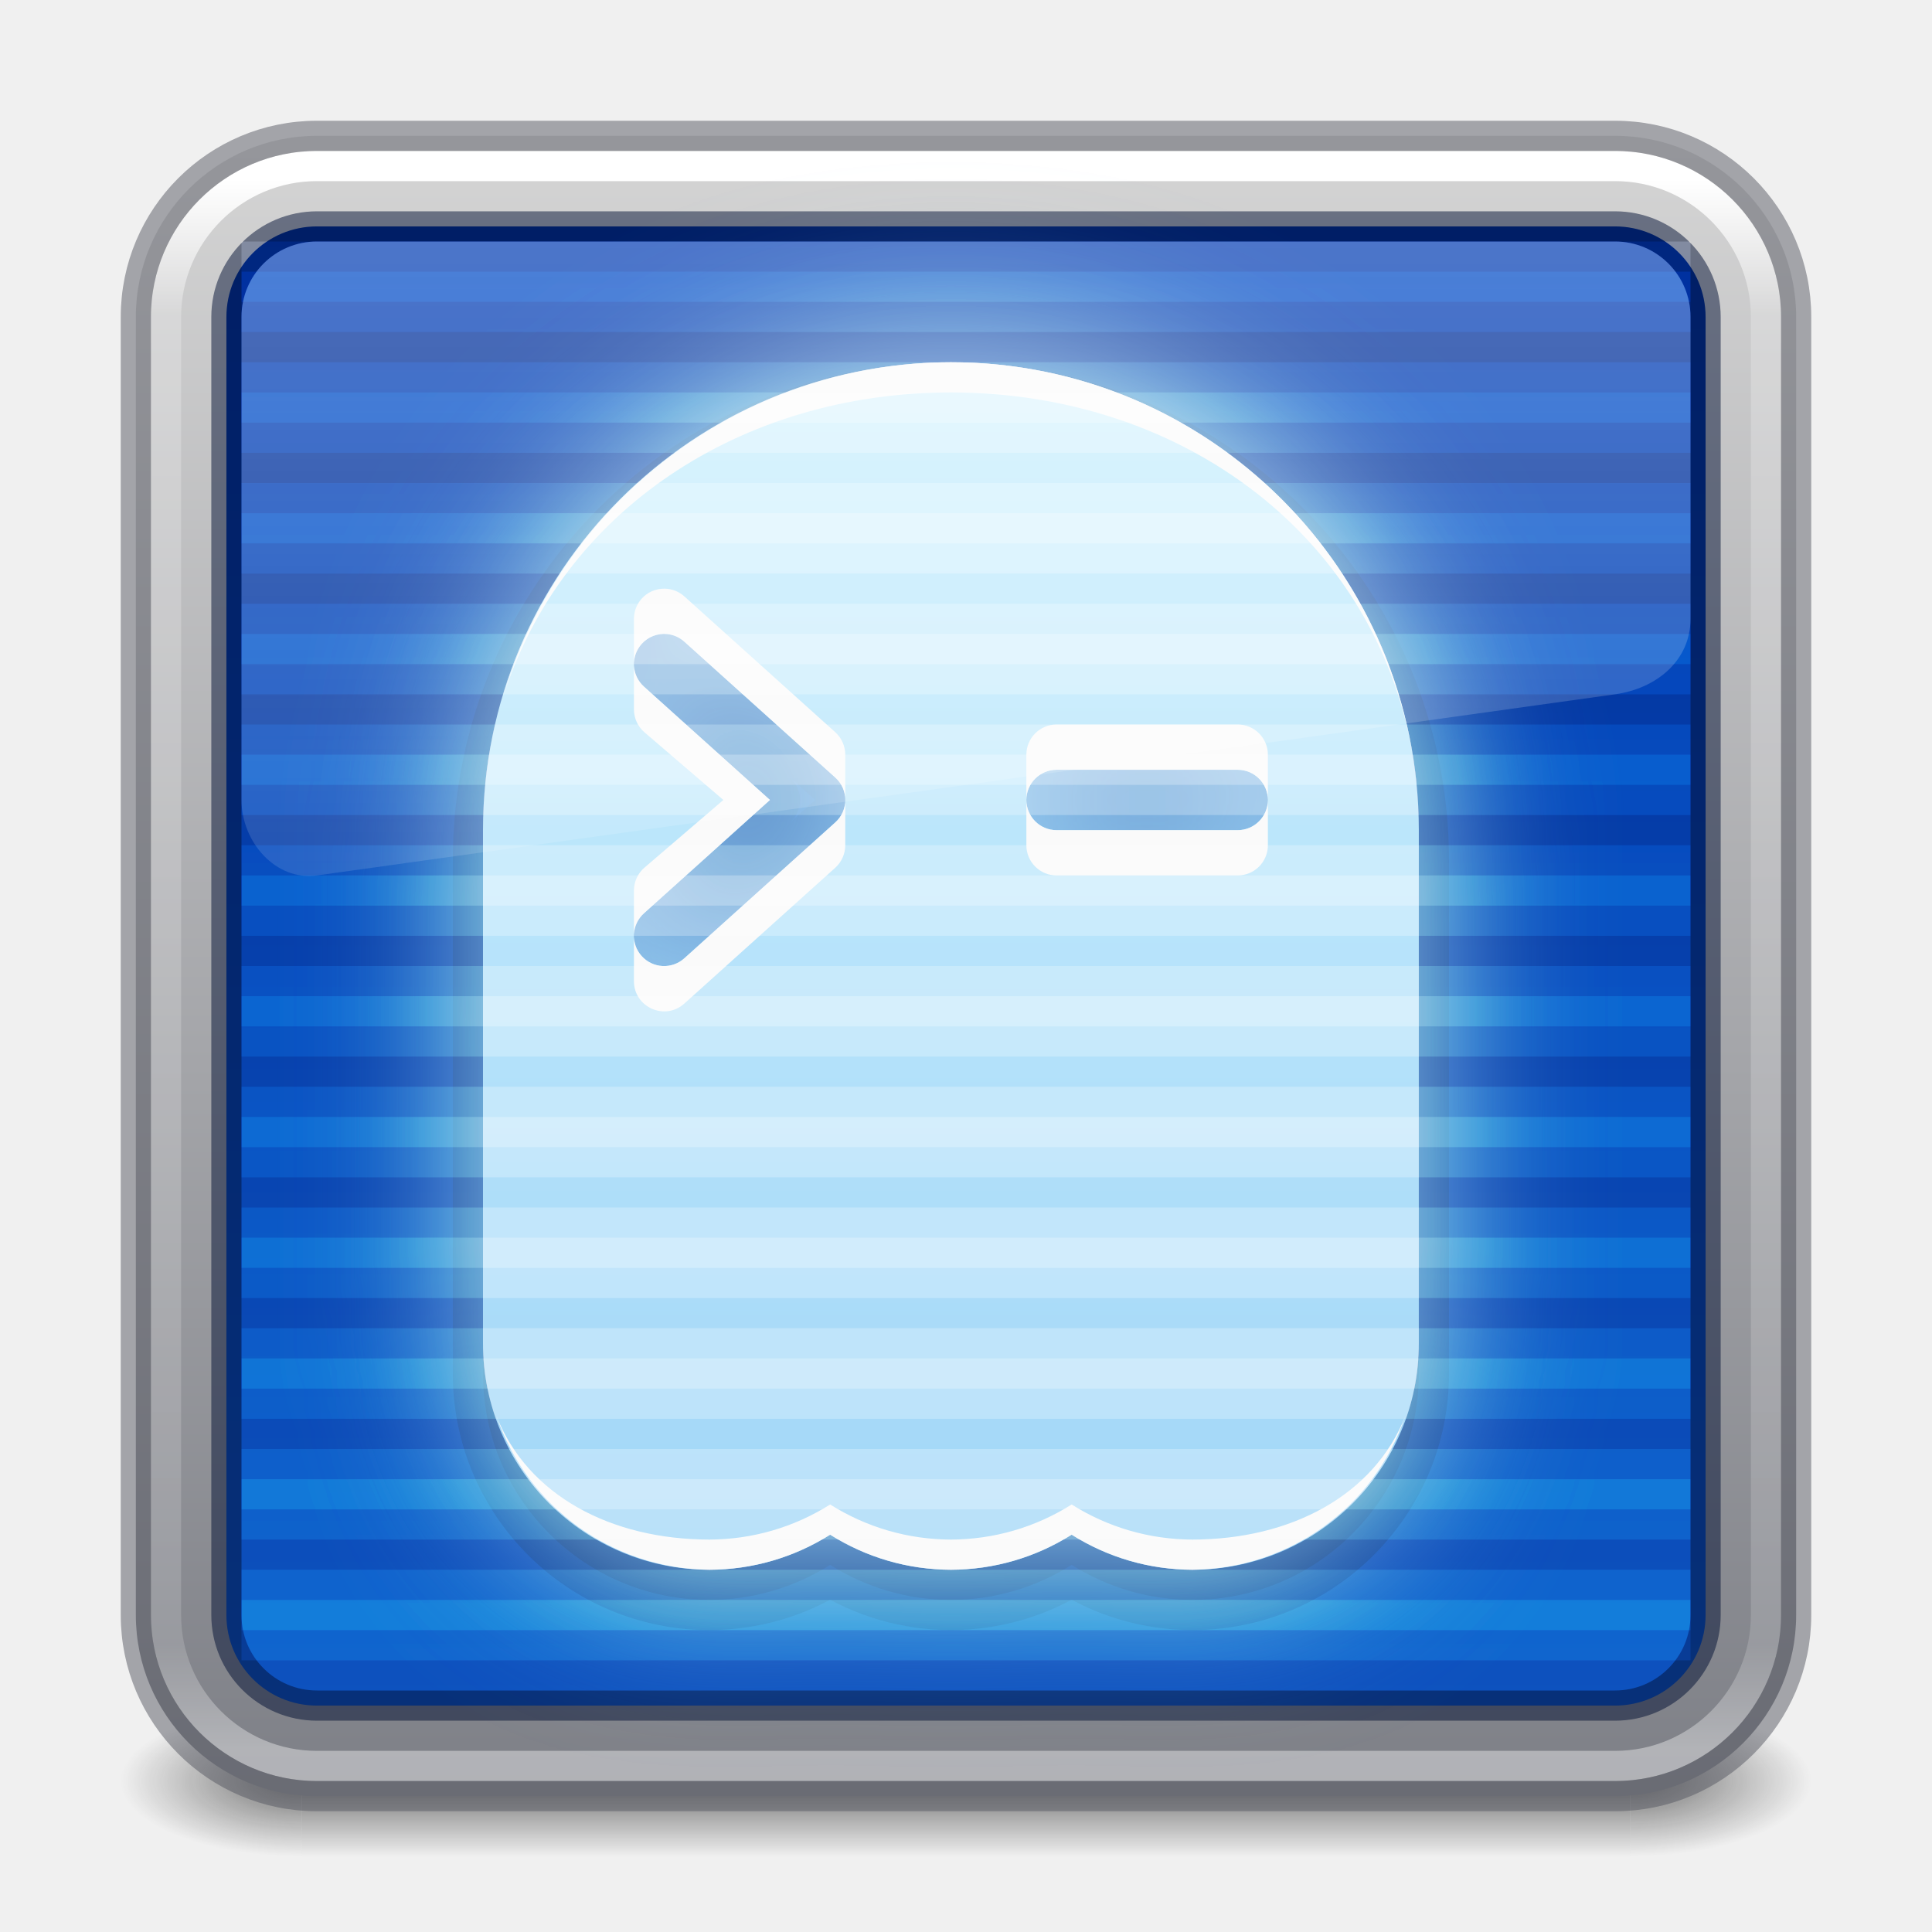
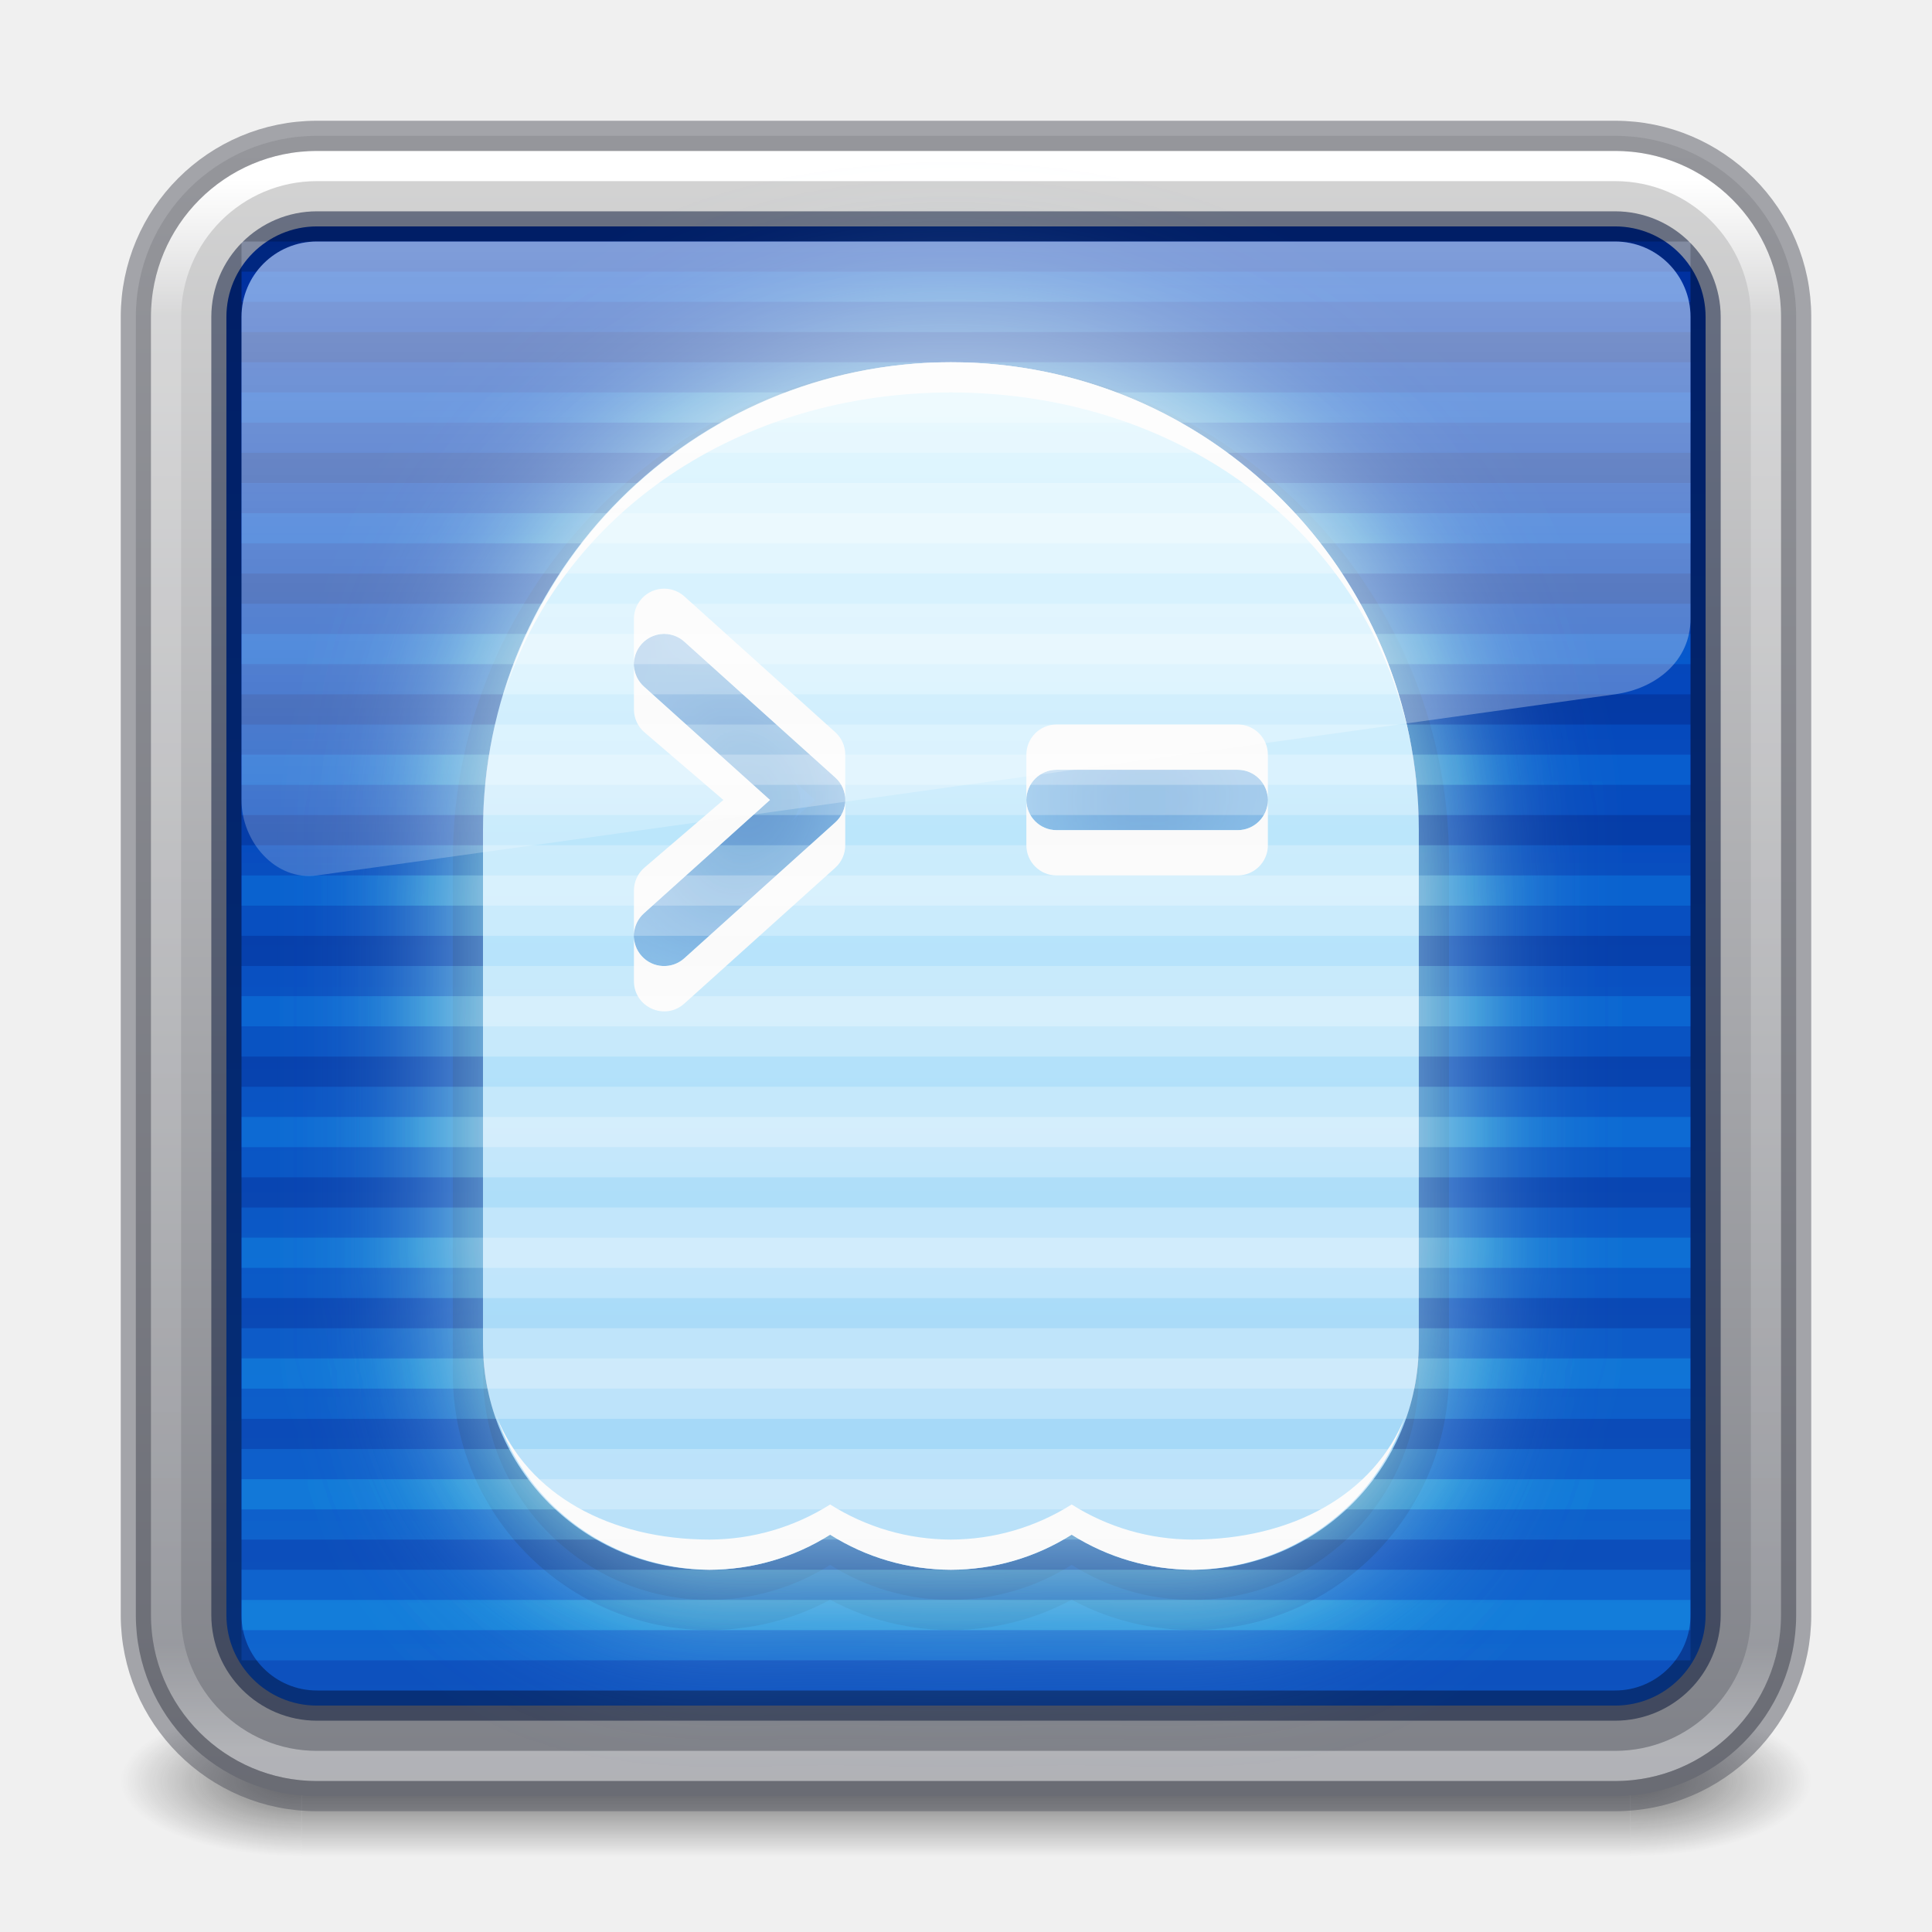
<svg xmlns="http://www.w3.org/2000/svg" xmlns:xlink="http://www.w3.org/1999/xlink" width="64" height="64" viewBox="0 0 64 64" fill="none" version="1.1" id="svg4" xml:space="preserve">
  <defs id="defs4">
    <linearGradient id="linearGradient19">
      <stop id="stop15" style="stop-color:#ffffff;stop-opacity:1" offset="0" />
      <stop id="stop16" style="stop-color:#ffffff;stop-opacity:0.235" offset="0.062" />
      <stop id="stop17" style="stop-color:#ffffff;stop-opacity:0.157" offset="0.938" />
      <stop id="stop18" style="stop-color:#ffffff;stop-opacity:0.392" offset="1" />
    </linearGradient>
    <linearGradient id="linearGradient48">
      <stop style="stop-color:#ffffff;stop-opacity:1;" offset="0" id="stop48" />
      <stop style="stop-color:#ffffff;stop-opacity:0;" offset="1" id="stop49" />
    </linearGradient>
    <linearGradient id="linearGradient909">
      <stop id="stop901" style="stop-color:#3a465a;stop-opacity:1;" offset="0" />
      <stop id="stop907" style="stop-color:#182027;stop-opacity:1;" offset="1" />
    </linearGradient>
    <linearGradient y2="42.092" x2="24" y1="5.909" x1="24" gradientTransform="matrix(1.432432,0,0,1.436283,-2.378375,-2.470783)" gradientUnits="userSpaceOnUse" id="linearGradient3904" xlink:href="#linearGradient4270" />
    <linearGradient id="linearGradient4270">
      <stop id="stop4272" style="stop-color:#ffffff;stop-opacity:1" offset="0" />
      <stop id="stop4274" style="stop-color:#ffffff;stop-opacity:0.235" offset="0.086" />
      <stop id="stop4276" style="stop-color:#ffffff;stop-opacity:0.157" offset="0.933" />
      <stop id="stop4278" style="stop-color:#ffffff;stop-opacity:0.392" offset="1" />
    </linearGradient>
    <linearGradient id="linearGradient3688-166-749-654">
      <stop offset="0" style="stop-color:#181818;stop-opacity:1" id="stop3088" />
      <stop offset="1" style="stop-color:#181818;stop-opacity:0" id="stop3090" />
    </linearGradient>
    <linearGradient id="linearGradient3702-501-757-795">
      <stop offset="0" style="stop-color:#181818;stop-opacity:0" id="stop3100" />
      <stop offset="0.5" style="stop-color:#181818;stop-opacity:1" id="stop3102" />
      <stop offset="1" style="stop-color:#181818;stop-opacity:0" id="stop3104" />
    </linearGradient>
    <radialGradient cx="4.993" cy="43.5" r="2.5" fx="4.993" fy="43.5" id="radialGradient3337-2-2" xlink:href="#linearGradient3688-166-749-654" gradientUnits="userSpaceOnUse" gradientTransform="matrix(2.404541,0,0,1,41.98575,15.5)" />
    <radialGradient cx="4.993" cy="43.5" r="2.5" fx="4.993" fy="43.5" id="radialGradient3339-1-4" xlink:href="#linearGradient3688-166-749-654" gradientUnits="userSpaceOnUse" gradientTransform="matrix(2.404541,0,0,1,-22.01424,-102.5)" />
    <linearGradient x1="25.058" y1="47.028" x2="25.058" y2="39.999" id="linearGradient6394" xlink:href="#linearGradient3702-501-757-795" gradientUnits="userSpaceOnUse" gradientTransform="matrix(1.571429,0,0,0.7142857,-5.714285,27.92857)" />
    <linearGradient xlink:href="#linearGradient2" id="linearGradient899" x1="31.781" y1="4.927" x2="31.781" y2="59.148" gradientUnits="userSpaceOnUse" />
    <linearGradient id="linearGradient1">
      <stop style="stop-color:#c6262e;stop-opacity:1;" offset="0" id="stop4" />
      <stop style="stop-color:#f37329;stop-opacity:1;" offset="0.5" id="stop6" />
      <stop style="stop-color:#f9c440;stop-opacity:1;" offset="1" id="stop5" />
    </linearGradient>
    <linearGradient id="linearGradient2">
      <stop style="stop-color:#d4d4d4;stop-opacity:1;" offset="0" id="stop7" />
      <stop style="stop-color:#7e8087;stop-opacity:1;" offset="1" id="stop8" />
    </linearGradient>
    <linearGradient xlink:href="#linearGradient909" id="linearGradient11" x1="33" y1="6.5" x2="33" y2="57.5" gradientUnits="userSpaceOnUse" />
    <linearGradient xlink:href="#linearGradient1" id="linearGradient18" gradientUnits="userSpaceOnUse" gradientTransform="matrix(1.333333,0,0,1.333333,-0.833322,-1.999995)" x1="25" y1="15" x2="25" y2="35" />
    <filter style="color-interpolation-filters:sRGB" id="filter23" x="-0.192" y="-0.192" width="1.384" height="1.384">
      <feGaussianBlur stdDeviation="2.08" id="feGaussianBlur23" />
    </filter>
    <linearGradient xlink:href="#linearGradient48" id="linearGradient49" x1="33" y1="7" x2="33" y2="46" gradientUnits="userSpaceOnUse" />
    <linearGradient xlink:href="#linearGradient1" id="linearGradient50" gradientUnits="userSpaceOnUse" gradientTransform="matrix(1.333333,0,0,1.333333,-1.333322,-2.999995)" x1="25" y1="15" x2="25" y2="35" />
    <filter style="color-interpolation-filters:sRGB" id="filter1" x="-0.352" y="-0.132" width="1.704" height="1.264">
      <feGaussianBlur stdDeviation="0.44" id="feGaussianBlur1" />
    </filter>
    <filter style="color-interpolation-filters:sRGB" id="filter3" x="-0.992" y="-0.372" width="2.984" height="1.744">
      <feGaussianBlur stdDeviation="1.24" id="feGaussianBlur3" />
    </filter>
    <filter style="color-interpolation-filters:sRGB" id="filter4" x="-0.425" y="-0.142" width="1.85" height="1.283">
      <feGaussianBlur stdDeviation="1.24" id="feGaussianBlur4" />
    </filter>
    <linearGradient id="linearGradient21">
      <stop id="stop18-5" style="stop-color:#ffffff;stop-opacity:1" offset="0" />
      <stop id="stop19" style="stop-color:#ffffff;stop-opacity:0.235" offset="0.017" />
      <stop id="stop20" style="stop-color:#ffffff;stop-opacity:0.157" offset="0.983" />
      <stop id="stop21" style="stop-color:#ffffff;stop-opacity:0.392" offset="1" />
    </linearGradient>
    <linearGradient id="linearGradient1201">
      <stop id="stop1193" style="stop-color:#ffffff;stop-opacity:1" offset="0" />
      <stop id="stop1195" style="stop-color:#ffffff;stop-opacity:0.235" offset="0.068" />
      <stop id="stop1197" style="stop-color:#ffffff;stop-opacity:0.157" offset="0.947" />
      <stop id="stop1199" style="stop-color:#ffffff;stop-opacity:0.392" offset="1" />
    </linearGradient>
    <linearGradient xlink:href="#linearGradient3702-501-757-795" id="linearGradient1191" gradientUnits="userSpaceOnUse" x1="25.058" y1="47.028" x2="25.058" y2="39.999" gradientTransform="matrix(1.142857,0,0,0.6428571,-3.428569,16.03572)" />
    <radialGradient cx="4.993" cy="43.5" r="2.5" fx="4.993" fy="43.5" id="radialGradient3013-6-1" xlink:href="#linearGradient3688-166-749-654" gradientUnits="userSpaceOnUse" gradientTransform="matrix(2.003784,0,0,0.8999999,29.98813,4.850003)" />
    <radialGradient cx="4.993" cy="43.5" r="2.5" fx="4.993" fy="43.5" id="radialGradient3015-1-8" xlink:href="#linearGradient3688-166-749-654" gradientUnits="userSpaceOnUse" gradientTransform="matrix(2.003784,0,0,0.8999999,-18.01187,-83.15)" />
    <linearGradient xlink:href="#linearGradient2" id="linearGradient10" gradientUnits="userSpaceOnUse" x1="24.5" y1="6" x2="24.5" y2="44" gradientTransform="translate(74)" />
    <linearGradient xlink:href="#linearGradient1201" id="linearGradient12" gradientUnits="userSpaceOnUse" gradientTransform="translate(74,1.000006)" x1="39" y1="6" x2="39" y2="41.945" />
    <linearGradient xlink:href="#linearGradient909" id="linearGradient15-7" gradientUnits="userSpaceOnUse" x1="24" y1="8" x2="24" y2="42.5" />
    <linearGradient xlink:href="#linearGradient1" id="linearGradient16" gradientUnits="userSpaceOnUse" gradientTransform="translate(-1,-1)" x1="25" y1="15" x2="25" y2="35" />
    <linearGradient xlink:href="#linearGradient48" id="linearGradient17" gradientUnits="userSpaceOnUse" x1="24" y1="8.5" x2="24" y2="35.5" />
    <filter style="color-interpolation-filters:sRGB" id="filter1-0" x="-0.384" y="-0.128" width="1.768" height="1.256">
      <feGaussianBlur stdDeviation="0.32" id="feGaussianBlur1-9" />
    </filter>
    <linearGradient y2="42.092" x2="24" y1="5.909" x1="24" gradientTransform="matrix(1.432432,0,0,1.436283,-2.378375,-2.542022)" gradientUnits="userSpaceOnUse" id="linearGradient3904-8" xlink:href="#linearGradient4270" />
    <radialGradient cx="4.993" cy="43.5" r="2.5" fx="4.993" fy="43.5" id="radialGradient3337-2-2-9" xlink:href="#linearGradient3688-166-749-654" gradientUnits="userSpaceOnUse" gradientTransform="matrix(2.404541,0,0,1,41.98575,15.5)" />
    <radialGradient cx="4.993" cy="43.5" r="2.5" fx="4.993" fy="43.5" id="radialGradient3339-1-4-4" xlink:href="#linearGradient3688-166-749-654" gradientUnits="userSpaceOnUse" gradientTransform="matrix(2.404541,0,0,1,-22.01424,-102.5)" />
    <linearGradient xlink:href="#linearGradient2" id="linearGradient899-7" x1="31.781" y1="4.927" x2="31.781" y2="59.148" gradientUnits="userSpaceOnUse" />
    <linearGradient xlink:href="#linearGradient6" id="linearGradient11-6" x1="33" y1="7.5" x2="33" y2="56.5" gradientUnits="userSpaceOnUse" />
    <filter style="color-interpolation-filters:sRGB" id="filter23-1" x="-0.192" y="-0.192" width="1.384" height="1.384">
      <feGaussianBlur stdDeviation="2.08" id="feGaussianBlur23-0" />
    </filter>
    <filter style="color-interpolation-filters:sRGB" id="filter1-6" x="-0.352" y="-0.132" width="1.704" height="1.264">
      <feGaussianBlur stdDeviation="0.44" id="feGaussianBlur1-32" />
    </filter>
    <filter style="color-interpolation-filters:sRGB" id="filter3-0" x="-0.992" y="-0.372" width="2.984" height="1.744">
      <feGaussianBlur stdDeviation="1.24" id="feGaussianBlur3-6" />
    </filter>
    <filter style="color-interpolation-filters:sRGB" id="filter4-1" x="-0.425" y="-0.142" width="1.85" height="1.283">
      <feGaussianBlur stdDeviation="1.24" id="feGaussianBlur4-5" />
    </filter>
    <linearGradient id="linearGradient2-6">
      <stop style="stop-color:#fafafa;stop-opacity:1;" offset="0" id="stop7-2" />
      <stop style="stop-color:#7e8087;stop-opacity:1;" offset="1" id="stop8-9" />
    </linearGradient>
    <radialGradient cx="4.993" cy="43.5" r="2.5" fx="4.993" fy="43.5" id="radialGradient3013-6-1-7" xlink:href="#linearGradient3688-166-749-654" gradientUnits="userSpaceOnUse" gradientTransform="matrix(2.003784,0,0,0.8999999,29.98813,4.850003)" />
    <radialGradient cx="4.993" cy="43.5" r="2.5" fx="4.993" fy="43.5" id="radialGradient3015-1-8-4" xlink:href="#linearGradient3688-166-749-654" gradientUnits="userSpaceOnUse" gradientTransform="matrix(2.003784,0,0,0.8999999,-18.01187,-83.15)" />
    <linearGradient xlink:href="#linearGradient2-6" id="linearGradient10-5" gradientUnits="userSpaceOnUse" x1="24.5" y1="6" x2="24.5" y2="44" gradientTransform="translate(74)" />
    <filter style="color-interpolation-filters:sRGB" id="filter1-0-5" x="-0.384" y="-0.128" width="1.768" height="1.256">
      <feGaussianBlur stdDeviation="0.32" id="feGaussianBlur1-9-4" />
    </filter>
    <linearGradient id="linearGradient6">
      <stop style="stop-color:#002e99;stop-opacity:1;" offset="0" id="stop11" />
      <stop style="stop-color:#0d52bf;stop-opacity:1;" offset="1" id="stop10" />
    </linearGradient>
    <radialGradient cx="4.993" cy="43.5" r="2.5" fx="4.993" fy="43.5" id="radialGradient3013-6-1-3" xlink:href="#linearGradient3688-166-749-654" gradientUnits="userSpaceOnUse" gradientTransform="matrix(2.003784,0,0,0.8999999,29.98813,4.850003)" />
    <radialGradient cx="4.993" cy="43.5" r="2.5" fx="4.993" fy="43.5" id="radialGradient3015-1-8-6" xlink:href="#linearGradient3688-166-749-654" gradientUnits="userSpaceOnUse" gradientTransform="matrix(2.003784,0,0,0.8999999,-18.01187,-83.15)" />
    <filter style="color-interpolation-filters:sRGB" id="filter1-9" x="-0.384" y="-0.128" width="1.768" height="1.256">
      <feGaussianBlur stdDeviation="0.32" id="feGaussianBlur1-3" />
    </filter>
    <linearGradient xlink:href="#linearGradient48" id="linearGradient24" x1="31" y1="8" x2="31" y2="43" gradientUnits="userSpaceOnUse" />
    <linearGradient id="linearGradient1036">
      <stop style="stop-color:#ccf0fe;stop-opacity:1;" offset="0" id="stop1036" />
      <stop style="stop-color:#a1d6f7;stop-opacity:1;" offset="1" id="stop1037" />
    </linearGradient>
    <radialGradient cx="4.993" cy="43.5" r="2.5" fx="4.993" fy="43.5" id="radialGradient3013-6-1-2" xlink:href="#linearGradient3688-166-749-654" gradientUnits="userSpaceOnUse" gradientTransform="matrix(2.003784,0,0,0.8999999,29.98813,4.850003)" />
    <radialGradient cx="4.993" cy="43.5" r="2.5" fx="4.993" fy="43.5" id="radialGradient3015-1-8-5" xlink:href="#linearGradient3688-166-749-654" gradientUnits="userSpaceOnUse" gradientTransform="matrix(2.003784,0,0,0.8999999,-18.01187,-83.15)" />
    <filter style="color-interpolation-filters:sRGB" id="filter11" x="-0.22" y="-0.17" width="1.44" height="1.341">
      <feGaussianBlur stdDeviation="2.84" id="feGaussianBlur11" />
    </filter>
    <linearGradient xlink:href="#linearGradient1036" id="linearGradient14" x1="31.5" y1="12" x2="31.5" y2="52" gradientUnits="userSpaceOnUse" />
  </defs>
  <g id="g866-7">
    <rect style="opacity:0.6;fill:url(#radialGradient3337-2-2-9);fill-opacity:1;stroke:none;stroke-width:1.062" id="rect2801-5-5-7-9-4" y="56.5" x="54" height="5" width="6" />
    <rect style="opacity:0.6;fill:url(#radialGradient3339-1-4-4);fill-opacity:1;stroke:none;stroke-width:1.062" id="rect3696-3-0-3-7-4" transform="scale(-1)" y="-61.5" x="-10" height="5" width="6" />
    <rect style="opacity:0.6;fill:url(#linearGradient6394);fill-opacity:1;stroke:none;stroke-width:1.062" id="rect3700-5-6-8-4-3" y="56.5" x="10" height="5" width="44" />
  </g>
  <rect width="55" height="55" rx="6" ry="6" x="4.5" y="4.5" id="rect5505-21-3-8-5-2-9-0" style="color:#000000;display:inline;overflow:visible;visibility:visible;fill:url(#linearGradient899-7);fill-rule:nonzero;stroke:none;stroke-width:1;marker:none;enable-background:accumulate" />
  <rect style="opacity:1;fill:none;stroke:url(#linearGradient3904-8);stroke-width:1;stroke-linecap:round;stroke-linejoin:round;stroke-miterlimit:4;stroke-dasharray:none;stroke-dashoffset:0;stroke-opacity:1" id="rect6741-7" y="5.5" x="5.5" ry="5" rx="5" height="53" width="53" />
  <rect style="color:#000000;display:inline;overflow:visible;visibility:visible;opacity:0.5;fill:none;stroke:#555761;stroke-width:1;stroke-linecap:round;stroke-linejoin:round;stroke-miterlimit:4;stroke-dasharray:none;stroke-dashoffset:0;stroke-opacity:1;marker:none;enable-background:accumulate" id="rect5505-21-9-8" y="4.5" x="4.5" ry="6" rx="6" height="55" width="55" />
  <rect style="opacity:1;fill:url(#linearGradient11-6);stroke:#000f33;stroke-linejoin:round;stroke-opacity:0.498" id="rect2-6" width="49" height="49" x="7.5" y="7.5" rx="3" ry="3" />
  <g id="g12">
    <path id="path13" style="opacity:0.15;fill:#000000;fill-opacity:1;stroke:#000000;stroke-width:2;stroke-linejoin:round;stroke-opacity:1" d="M 31.5,13 A 15.5,15.5 0 0 0 16,28.5 v 17 a 7.5,7.5 0 0 0 7.5,7.5 7.5,7.5 0 0 0 4,-1.162 A 7.5,7.5 0 0 0 31.5,53 7.5,7.5 0 0 0 35.5,51.838 7.5,7.5 0 0 0 39.5,53 7.5,7.5 0 0 0 47,45.5 v -17 A 15.5,15.5 0 0 0 31.5,13 Z m -9.395,8.004 a 1,1 0 0 1 0.564,0.252 l 5,4.5 a 1,1 0 0 1 0,1.488 l -5,4.5 a 1,1 0 0 1 -1.414,-0.074 1,1 0 0 1 0.074,-1.414 L 25.504,26.5 21.33,22.744 a 1,1 0 0 1 -0.074,-1.414 1,1 0 0 1 0.85,-0.326 z M 35,25.5 h 6 a 1,1 0 0 1 1,1 1,1 0 0 1 -1,1 h -6 a 1,1 0 0 1 -1,-1 1,1 0 0 1 1,-1 z" />
    <path id="path12" style="opacity:0.15;fill:#000000;fill-opacity:1;stroke:none;stroke-width:2;stroke-linejoin:round;stroke-opacity:1" d="M 31.5,13 A 15.5,15.5 0 0 0 16,28.5 v 17 a 7.5,7.5 0 0 0 7.5,7.5 7.5,7.5 0 0 0 4,-1.162 A 7.5,7.5 0 0 0 31.5,53 7.5,7.5 0 0 0 35.5,51.838 7.5,7.5 0 0 0 39.5,53 7.5,7.5 0 0 0 47,45.5 v -17 A 15.5,15.5 0 0 0 31.5,13 Z m -9.395,8.004 a 1,1 0 0 1 0.564,0.252 l 5,4.5 a 1,1 0 0 1 0,1.488 l -5,4.5 a 1,1 0 0 1 -1.414,-0.074 1,1 0 0 1 0.074,-1.414 L 25.504,26.5 21.33,22.744 a 1,1 0 0 1 -0.074,-1.414 1,1 0 0 1 0.85,-0.326 z M 35,25.5 h 6 a 1,1 0 0 1 1,1 1,1 0 0 1 -1,1 h -6 a 1,1 0 0 1 -1,-1 1,1 0 0 1 1,-1 z" />
    <path id="path11" style="display:inline;opacity:1;fill:#a1d6f7;fill-opacity:1;stroke:none;stroke-width:2;stroke-linejoin:round;stroke-opacity:1;filter:url(#filter11)" d="M 31.5,12 A 15.5,15.5 0 0 0 16,27.5 v 17 a 7.5,7.5 0 0 0 7.5,7.5 7.5,7.5 0 0 0 4,-1.162 A 7.5,7.5 0 0 0 31.5,52 7.5,7.5 0 0 0 35.5,50.838 7.5,7.5 0 0 0 39.5,52 7.5,7.5 0 0 0 47,44.5 v -17 A 15.5,15.5 0 0 0 31.5,12 Z m -9.395,9.004 a 1,1 0 0 1 0.564,0.252 l 5,4.5 a 1,1 0 0 1 0,1.488 l -5,4.5 a 1,1 0 0 1 -1.414,-0.074 1,1 0 0 1 0.074,-1.414 L 25.504,26.5 21.33,22.744 a 1,1 0 0 1 -0.074,-1.414 1,1 0 0 1 0.85,-0.326 z M 35,25.5 h 6 a 1,1 0 0 1 1,1 1,1 0 0 1 -1,1 h -6 a 1,1 0 0 1 -1,-1 1,1 0 0 1 1,-1 z" />
    <path id="path2" style="opacity:1;fill:url(#linearGradient14);fill-opacity:1;stroke:none;stroke-width:2;stroke-linejoin:round;stroke-opacity:1" d="M 31.5,12 A 15.5,15.5 0 0 0 16,27.5 v 17 a 7.5,7.5 0 0 0 7.5,7.5 7.5,7.5 0 0 0 4,-1.162 A 7.5,7.5 0 0 0 31.5,52 7.5,7.5 0 0 0 35.5,50.838 7.5,7.5 0 0 0 39.5,52 7.5,7.5 0 0 0 47,44.5 v -17 A 15.5,15.5 0 0 0 31.5,12 Z m -9.395,9.004 a 1,1 0 0 1 0.564,0.252 l 5,4.5 a 1,1 0 0 1 0,1.488 l -5,4.5 a 1,1 0 0 1 -1.414,-0.074 1,1 0 0 1 0.074,-1.414 L 25.504,26.5 21.33,22.744 a 1,1 0 0 1 -0.074,-1.414 1,1 0 0 1 0.85,-0.326 z M 35,25.5 h 6 a 1,1 0 0 1 1,1 1,1 0 0 1 -1,1 h -6 a 1,1 0 0 1 -1,-1 1,1 0 0 1 1,-1 z" />
    <path id="path5" style="opacity:1;fill:#fafafa;fill-opacity:1;stroke:none;stroke-width:2;stroke-linejoin:round;stroke-opacity:1" d="M 31.5,12 A 15.5,15.5 0 0 0 16.674,23.062 C 18.611,16.956 24.514,13 31.5,13 c 7.744,0 14.161,4.861 15.314,12.125 A 15.5,15.5 0 0 0 31.5,12 Z M 16.201,25.031 a 15.5,15.5 0 0 0 -0.012,0.068 c 0.004,-0.023 0.008,-0.045 0.012,-0.068 z m 30.664,0.473 c 0.018,0.139 0.04,0.276 0.055,0.416 a 15.5,15.5 0 0 0 -0.055,-0.416 z M 16.174,46.047 a 7.5,7.5 0 0 0 0.109,0.396 c -0.039,-0.13 -0.078,-0.261 -0.109,-0.396 z m 30.652,0 c -0.031,0.135 -0.07,0.266 -0.109,0.396 a 7.5,7.5 0 0 0 0.109,-0.396 z M 16.445,46.906 A 7.5,7.5 0 0 0 23.5,52 7.5,7.5 0 0 0 27.5,50.838 7.5,7.5 0 0 0 31.5,52 7.5,7.5 0 0 0 35.5,50.838 7.5,7.5 0 0 0 39.5,52 7.5,7.5 0 0 0 46.555,46.906 C 45.517,49.54 42.755,51 39.5,51 38.084,50.998 36.697,50.595 35.5,49.838 34.303,50.595 32.916,50.998 31.5,51 30.084,50.998 28.697,50.595 27.5,49.838 26.303,50.595 24.916,50.998 23.5,51 20.245,51 17.483,49.54 16.445,46.906 Z" />
    <path id="path17" style="fill:#fafafa;stroke-linecap:round;stroke-linejoin:round" d="M 22.016,19.5 C 21.873,19.498 21.729,19.526 21.594,19.586 21.233,19.747 21,20.105 21,20.5 v 1.553 c -0.014,-0.265 0.078,-0.525 0.256,-0.723 0.214,-0.239 0.53,-0.36 0.85,-0.326 0.21,0.022 0.408,0.11 0.564,0.252 l 5,4.5 c 0.443,0.397 0.443,1.091 0,1.488 l -5,4.5 c -0.411,0.371 -1.044,0.337 -1.414,-0.074 C 21.078,31.473 20.986,31.213 21,30.947 V 32.5 c -0.001,0.867 1.026,1.325 1.67,0.744 l 5,-4.5 C 27.88,28.554 28,28.284 28,28 v -3 c 4.72e-4,-0.284 -0.12,-0.554 -0.33,-0.744 l -5,-4.5 C 22.486,19.591 22.253,19.503 22.016,19.5 Z M 21,30.947 c 0.014,-0.265 0.133,-0.514 0.33,-0.691 L 25.504,26.5 21.33,22.744 C 21.133,22.567 21.014,22.318 21,22.053 V 23.5 c -3.5e-5,0.292 0.128,0.57 0.35,0.76 L 23.963,26.5 21.35,28.74 C 21.128,28.93 21,29.208 21,29.5 Z" />
    <path id="path8" style="fill:#fafafa;stroke-linecap:round;stroke-linejoin:round" d="M 35 24 A 1 1 0 0 0 34 25 L 34 26.5 A 1 1 0 0 1 35 25.5 L 41 25.5 A 1 1 0 0 1 42 26.5 L 42 25 A 1 1 0 0 0 41 24 L 35 24 z M 42 26.5 A 1 1 0 0 1 41 27.5 L 35 27.5 A 1 1 0 0 1 34 26.5 L 34 28 A 1 1 0 0 0 35 29 L 41 29 A 1 1 0 0 0 42 28 L 42 26.5 z " />
  </g>
  <path id="path20-4" style="opacity:0.25;mix-blend-mode:overlay;fill:none;stroke:#ffffff;stroke-width:2;stroke-linejoin:round;stroke-opacity:1" d="M 8,54 H 56 M 8,50 H 56 M 8,46 H 56 M 8,42 H 56 M 8,38 H 56 M 8,34 H 56 M 8,30 H 56 M 8,26 H 56 M 8,22 H 56 M 8,18 H 56 M 8,14 H 56 M 8,10 h 48" />
  <path id="path21-3" style="opacity:0.25;mix-blend-mode:overlay;fill:none;stroke:#ffffff;stroke-width:2;stroke-linejoin:round;stroke-opacity:1" d="M 8,53 H 56 M 8,49 H 56 M 8,45 H 56 M 8,41 H 56 M 8,37 H 56 M 8,33 H 56 M 8,29 H 56 M 8,25 H 56 M 8,21 H 56 M 8,17 H 56 M 8,13 H 56 M 8,9 h 48" />
-   <path id="rect18" style="opacity:0.3;fill:url(#linearGradient24);stroke-linecap:round;stroke-linejoin:round" d="m 10.5,8 h 43 c 1.385,0 2.5,1.115 2.5,2.5 v 10 c 0,1.385 -1.128,2.309 -2.5,2.5 l -43,6 C 9.128,29.191 8,27.885 8,26.5 v -16 C 8,9.115 9.115,8 10.5,8 Z" />
+   <path id="rect18" style="opacity:0.5;fill:url(#linearGradient24);stroke-linecap:round;stroke-linejoin:round" d="m 10.5,8 h 43 c 1.385,0 2.5,1.115 2.5,2.5 v 10 c 0,1.385 -1.128,2.309 -2.5,2.5 l -43,6 C 9.128,29.191 8,27.885 8,26.5 v -16 C 8,9.115 9.115,8 10.5,8 Z" />
</svg>
